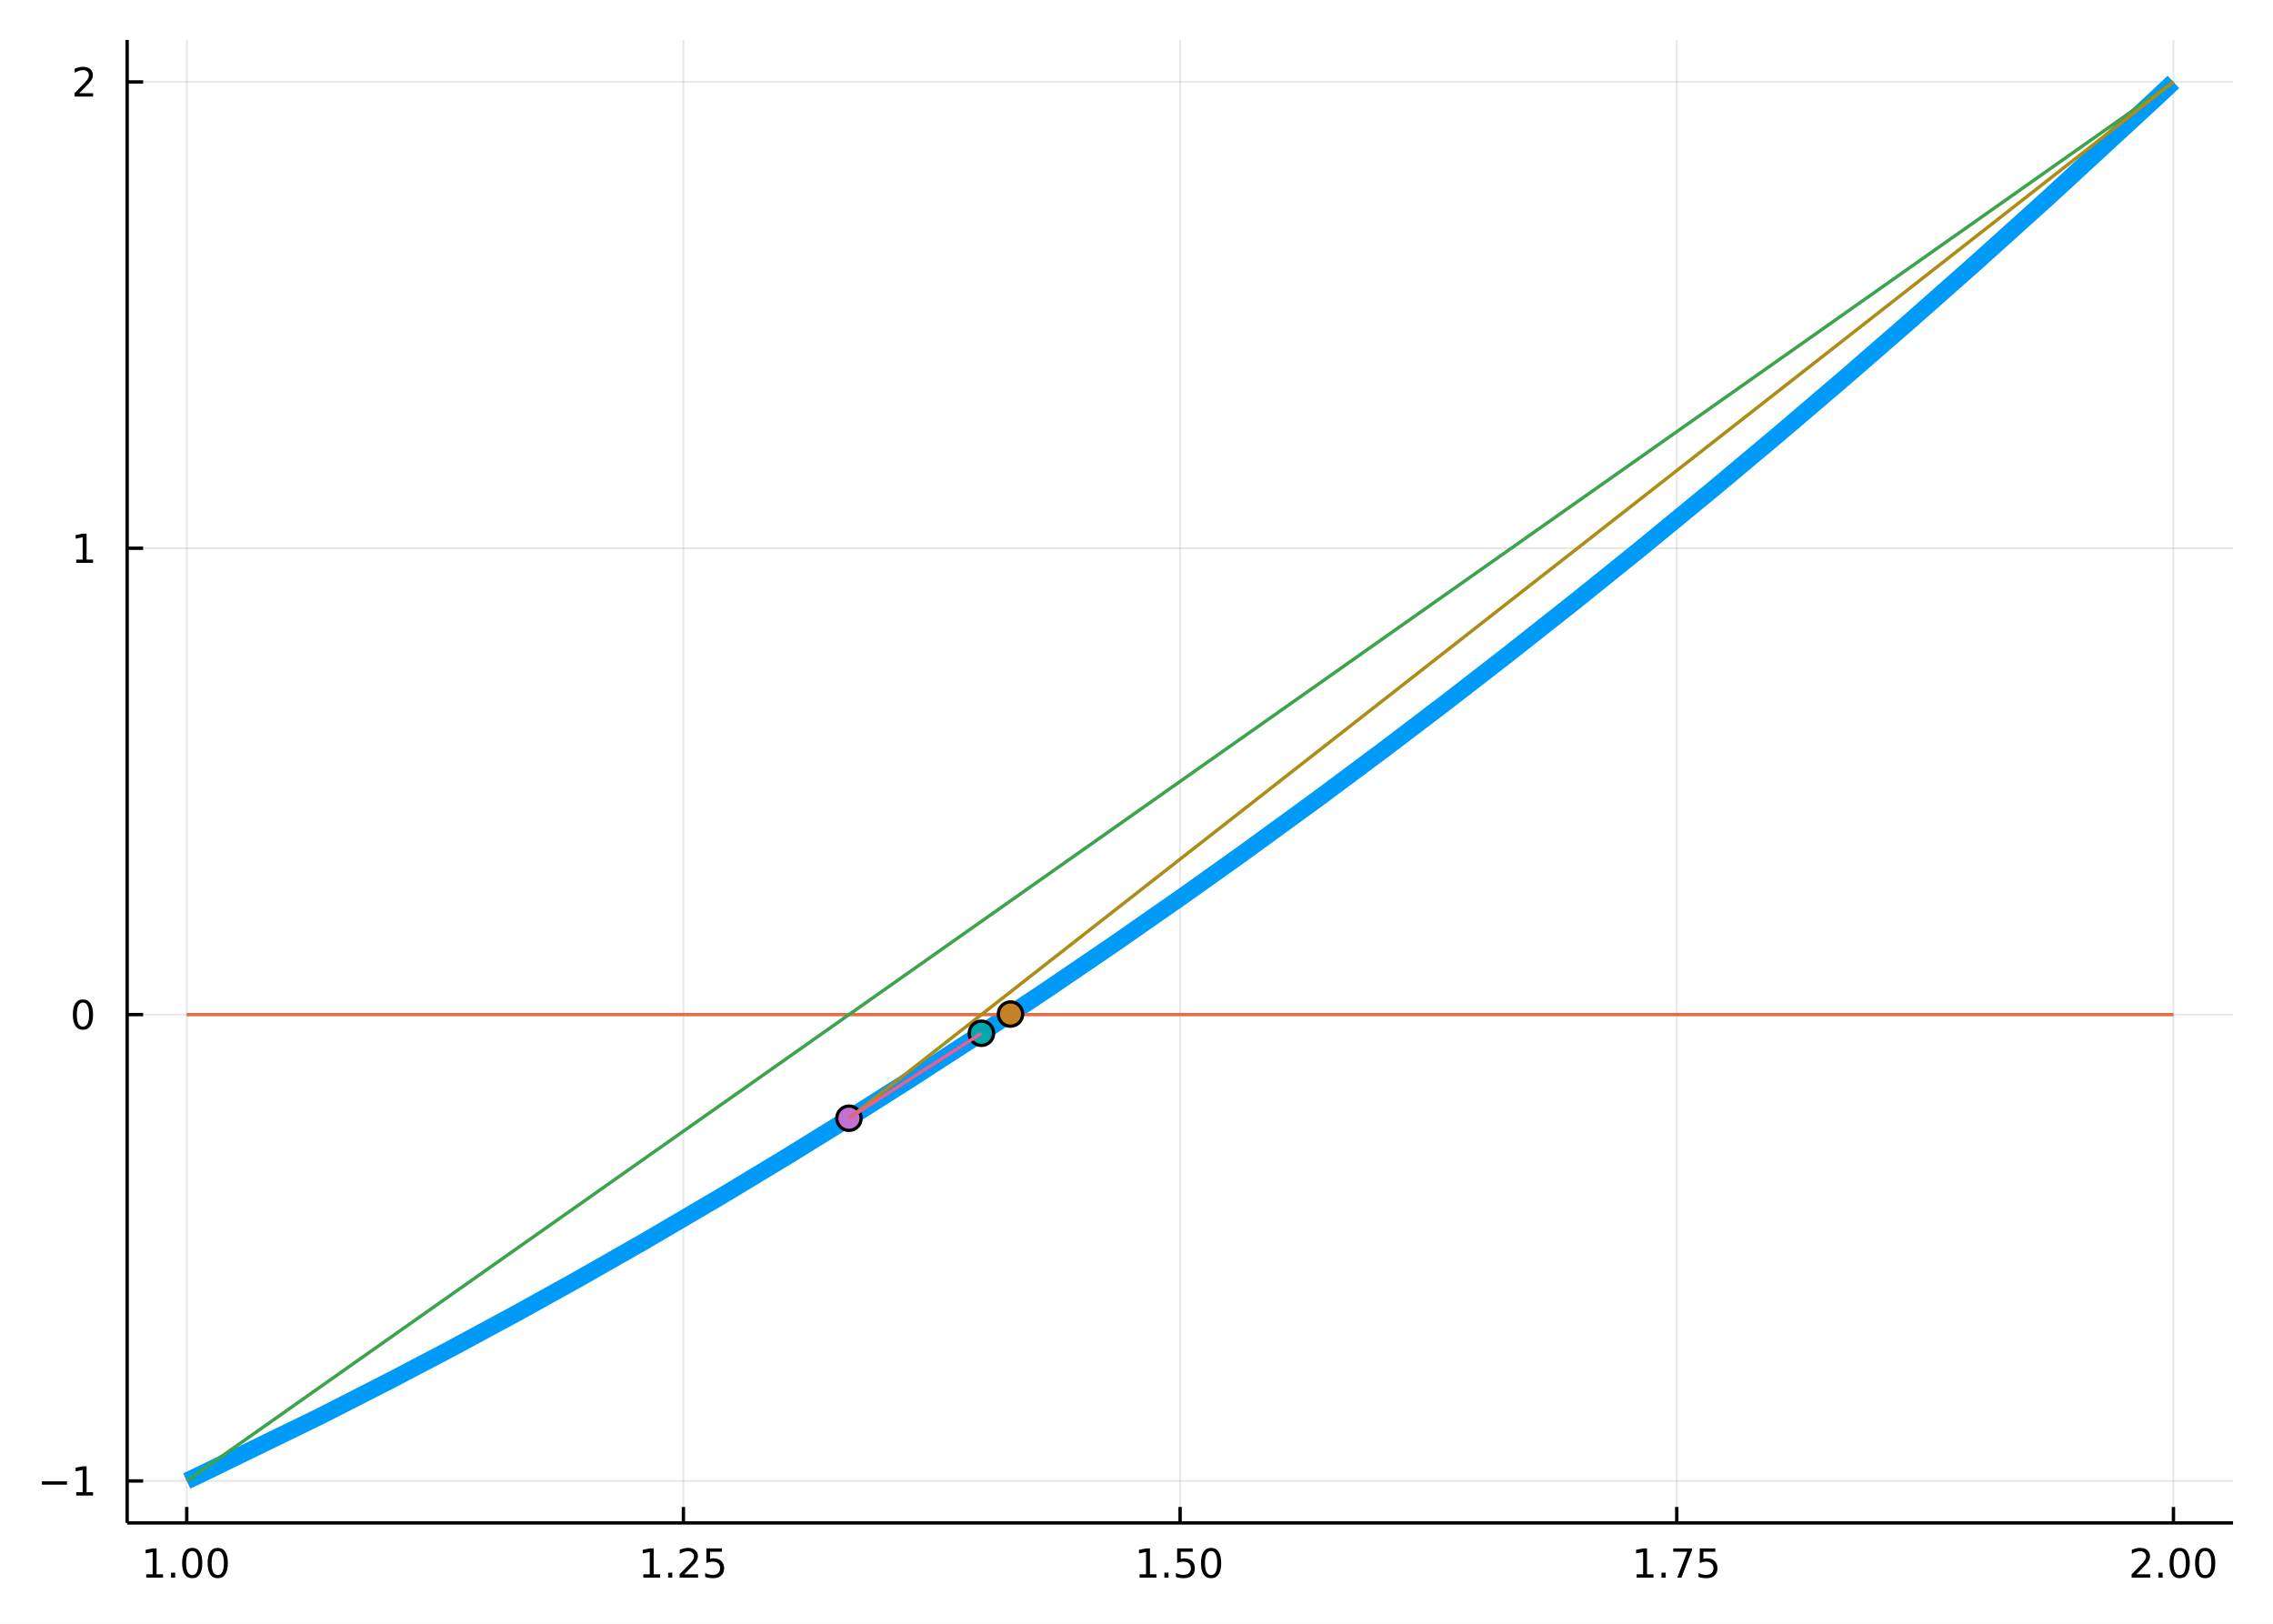
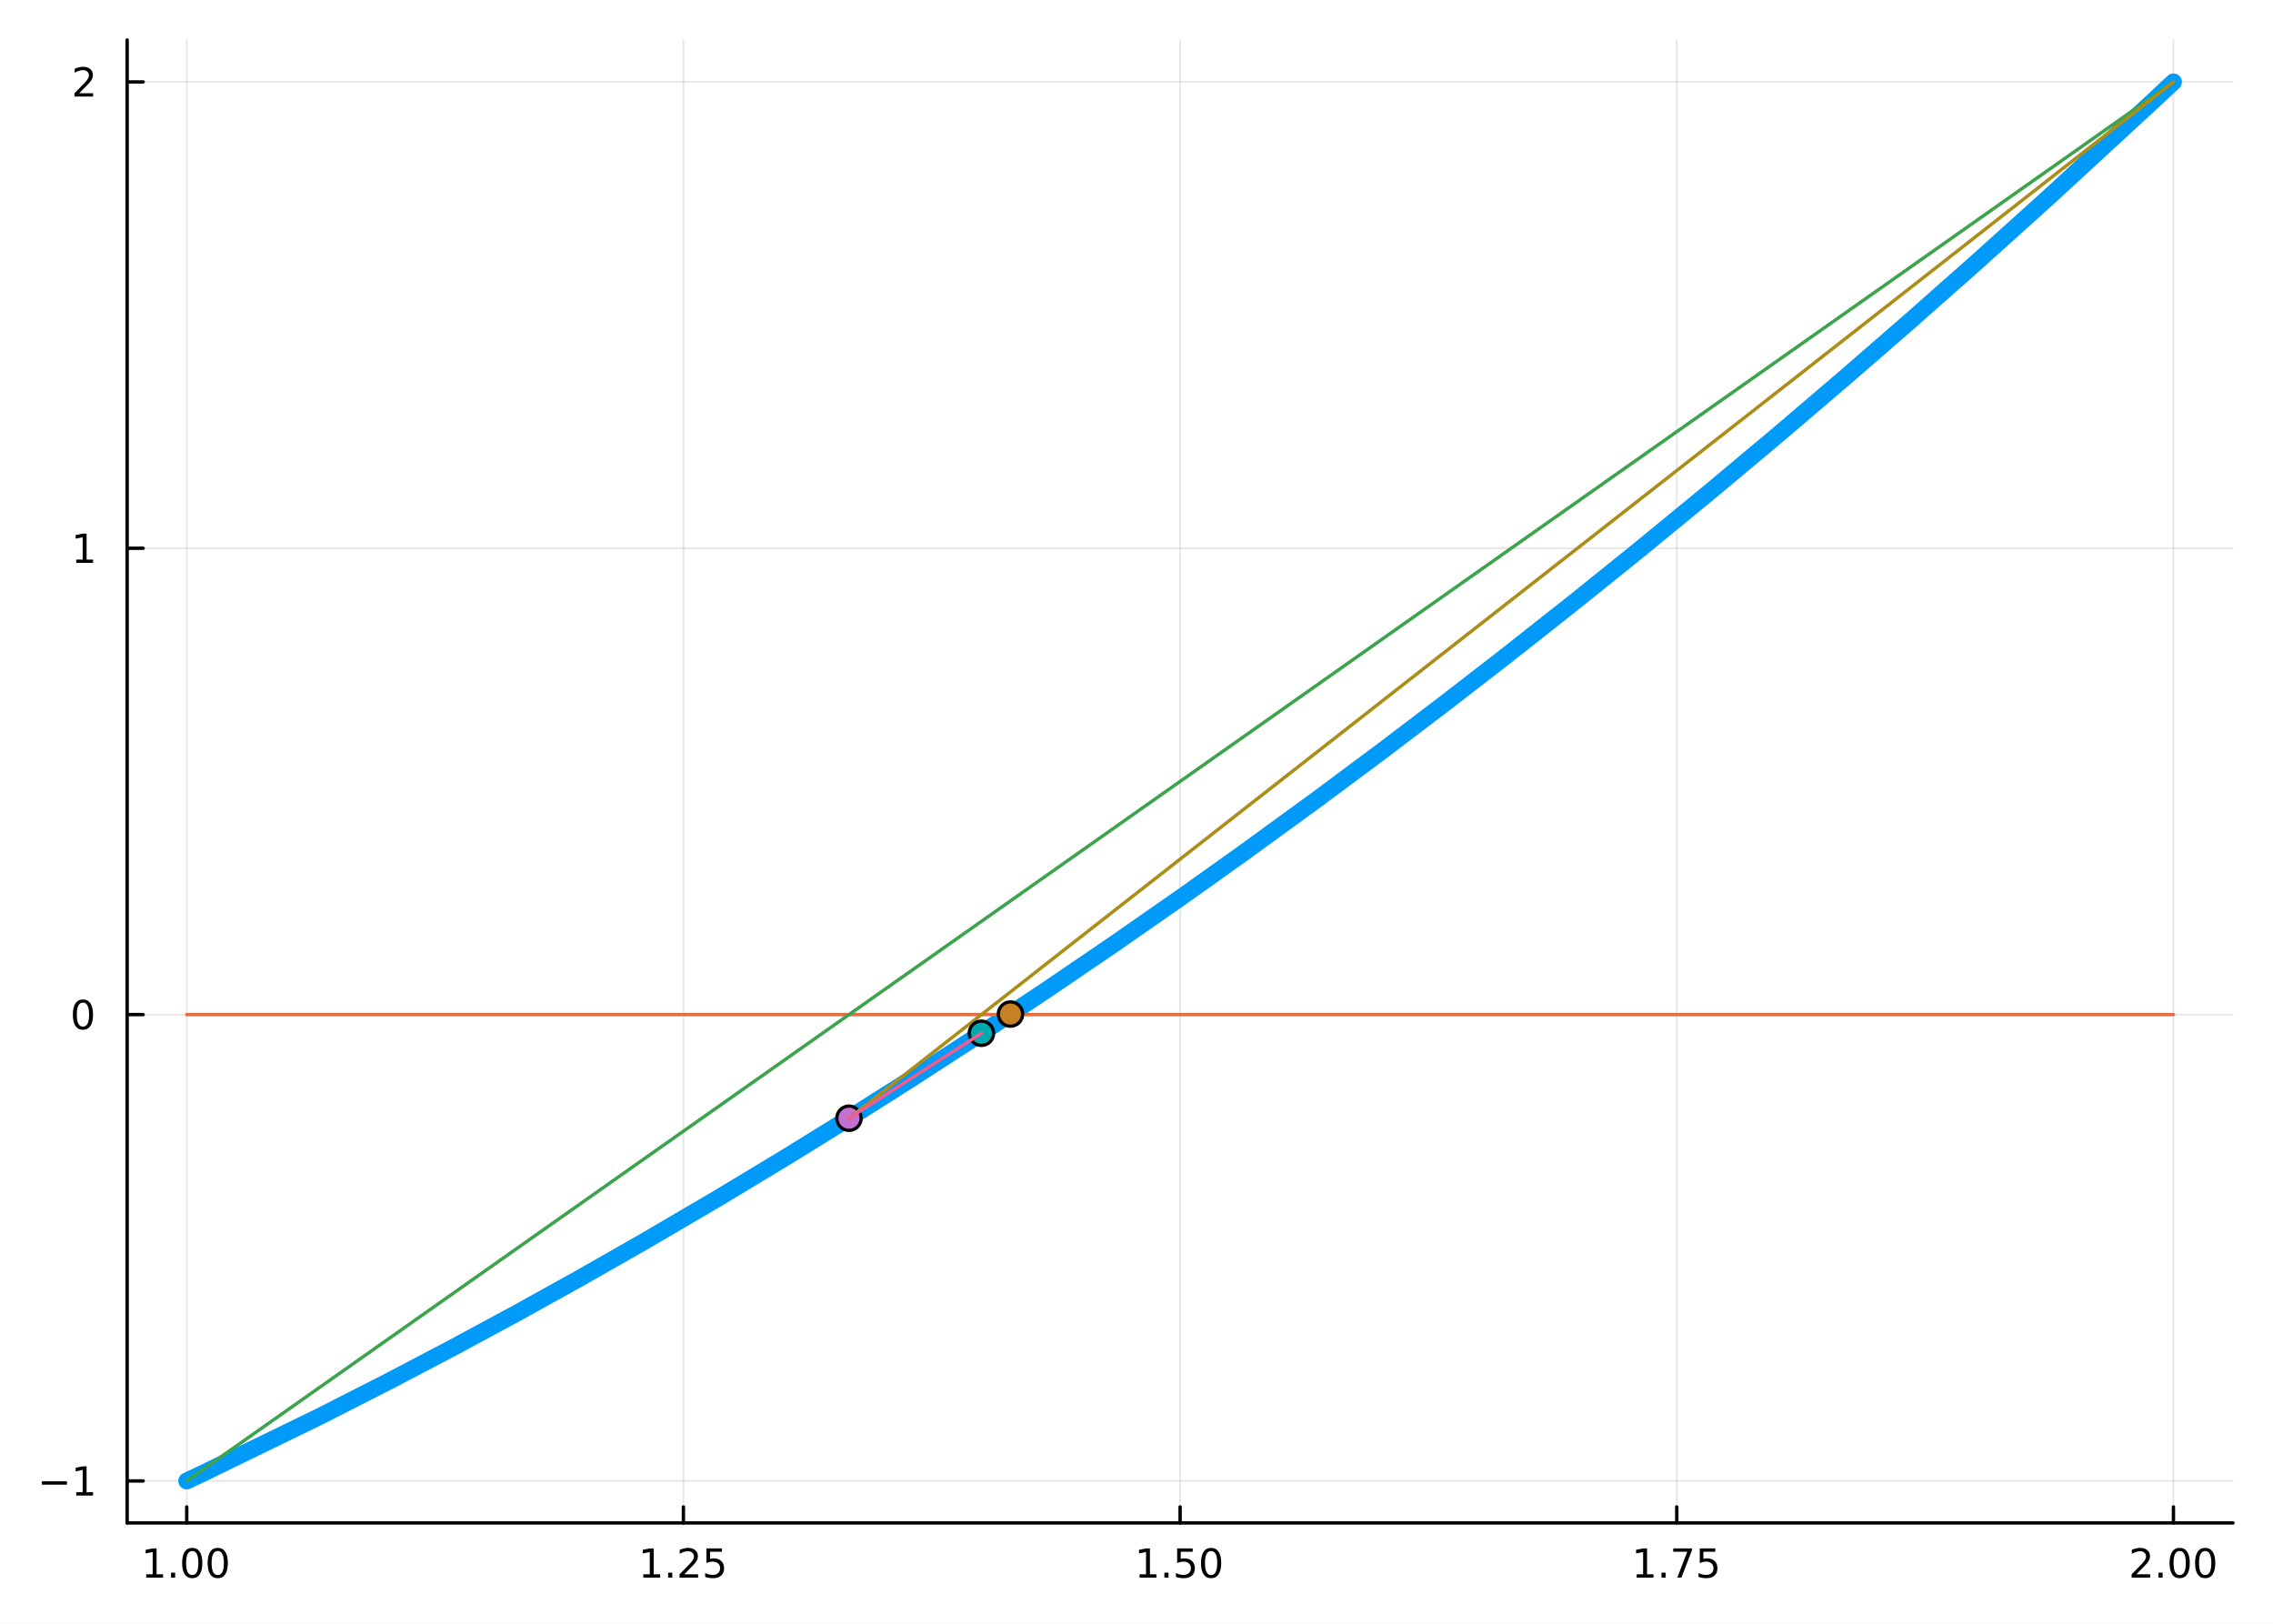
<svg xmlns="http://www.w3.org/2000/svg" width="672" height="480" viewBox="0 0 2688 1920">
  <defs>
-     <clipPath id="clip240">
+     <clipPath id="clip130">
      <rect x="0" y="0" width="2688" height="1920" />
    </clipPath>
  </defs>
-   <path clip-path="url(#clip240)" d=" M0 1920 L2688 1920 L2688 0 L0 0  Z   " fill="#ffffff" fill-rule="evenodd" fill-opacity="1" />
+   <path clip-path="url(#clip130)" d=" M0 1920 L2688 1920 L2688 0 L0 0  Z   " fill="#ffffff" fill-rule="evenodd" fill-opacity="1" />
  <defs>
-     <clipPath id="clip241">
+     <clipPath id="clip131">
      <rect x="537" y="0" width="1883" height="1883" />
    </clipPath>
  </defs>
-   <path clip-path="url(#clip240)" d=" M150.358 1800.78 L2640.76 1800.78 L2640.76 47.244 L150.358 47.244  Z   " fill="#ffffff" fill-rule="evenodd" fill-opacity="1" />
+   <path clip-path="url(#clip130)" d=" M150.358 1800.78 L2640.76 1800.78 L2640.76 47.244 L150.358 47.244  Z   " fill="#ffffff" fill-rule="evenodd" fill-opacity="1" />
  <defs>
-     <clipPath id="clip242">
+     <clipPath id="clip132">
      <rect x="150" y="47" width="2491" height="1755" />
    </clipPath>
  </defs>
-   <polyline clip-path="url(#clip242)" style="stroke:#000000; stroke-linecap:butt; stroke-linejoin:round; stroke-width:2; stroke-opacity:0.1; fill:none" points="   220.841,1800.78 220.841,47.244    " />
-   <polyline clip-path="url(#clip242)" style="stroke:#000000; stroke-linecap:butt; stroke-linejoin:round; stroke-width:2; stroke-opacity:0.1; fill:none" points="   808.199,1800.78 808.199,47.244    " />
-   <polyline clip-path="url(#clip242)" style="stroke:#000000; stroke-linecap:butt; stroke-linejoin:round; stroke-width:2; stroke-opacity:0.1; fill:none" points="   1395.56,1800.78 1395.56,47.244    " />
-   <polyline clip-path="url(#clip242)" style="stroke:#000000; stroke-linecap:butt; stroke-linejoin:round; stroke-width:2; stroke-opacity:0.1; fill:none" points="   1982.91,1800.78 1982.91,47.244    " />
-   <polyline clip-path="url(#clip242)" style="stroke:#000000; stroke-linecap:butt; stroke-linejoin:round; stroke-width:2; stroke-opacity:0.1; fill:none" points="   2570.27,1800.78 2570.27,47.244    " />
-   <polyline clip-path="url(#clip240)" style="stroke:#000000; stroke-linecap:butt; stroke-linejoin:round; stroke-width:4; stroke-opacity:1; fill:none" points="   150.358,1800.78 2640.76,1800.78    " />
-   <polyline clip-path="url(#clip240)" style="stroke:#000000; stroke-linecap:butt; stroke-linejoin:round; stroke-width:4; stroke-opacity:1; fill:none" points="   220.841,1800.78 220.841,1781.88    " />
-   <polyline clip-path="url(#clip240)" style="stroke:#000000; stroke-linecap:butt; stroke-linejoin:round; stroke-width:4; stroke-opacity:1; fill:none" points="   808.199,1800.78 808.199,1781.88    " />
-   <polyline clip-path="url(#clip240)" style="stroke:#000000; stroke-linecap:butt; stroke-linejoin:round; stroke-width:4; stroke-opacity:1; fill:none" points="   1395.56,1800.78 1395.56,1781.88    " />
-   <polyline clip-path="url(#clip240)" style="stroke:#000000; stroke-linecap:butt; stroke-linejoin:round; stroke-width:4; stroke-opacity:1; fill:none" points="   1982.91,1800.78 1982.91,1781.88    " />
-   <polyline clip-path="url(#clip240)" style="stroke:#000000; stroke-linecap:butt; stroke-linejoin:round; stroke-width:4; stroke-opacity:1; fill:none" points="   2570.27,1800.78 2570.27,1781.88    " />
-   <path clip-path="url(#clip240)" d="M172.913 1861.55 L180.552 1861.55 L180.552 1835.18 L172.242 1836.85 L172.242 1832.59 L180.505 1830.92 L185.181 1830.92 L185.181 1861.55 L192.82 1861.55 L192.82 1865.48 L172.913 1865.48 L172.913 1861.55 Z" fill="#000000" fill-rule="evenodd" fill-opacity="1" />
-   <path clip-path="url(#clip240)" d="M202.265 1859.6 L207.149 1859.6 L207.149 1865.48 L202.265 1865.48 L202.265 1859.6 Z" fill="#000000" fill-rule="evenodd" fill-opacity="1" />
-   <path clip-path="url(#clip240)" d="M227.334 1834 Q223.723 1834 221.894 1837.57 Q220.089 1841.11 220.089 1848.24 Q220.089 1855.34 221.894 1858.91 Q223.723 1862.45 227.334 1862.45 Q230.968 1862.45 232.774 1858.91 Q234.602 1855.34 234.602 1848.24 Q234.602 1841.11 232.774 1837.57 Q230.968 1834 227.334 1834 M227.334 1830.3 Q233.144 1830.3 236.2 1834.9 Q239.278 1839.49 239.278 1848.24 Q239.278 1856.96 236.2 1861.57 Q233.144 1866.15 227.334 1866.15 Q221.524 1866.15 218.445 1861.57 Q215.39 1856.96 215.39 1848.24 Q215.39 1839.49 218.445 1834.9 Q221.524 1830.3 227.334 1830.3 Z" fill="#000000" fill-rule="evenodd" fill-opacity="1" />
-   <path clip-path="url(#clip240)" d="M257.496 1834 Q253.885 1834 252.056 1837.57 Q250.25 1841.11 250.25 1848.24 Q250.25 1855.34 252.056 1858.91 Q253.885 1862.45 257.496 1862.45 Q261.13 1862.45 262.936 1858.91 Q264.764 1855.34 264.764 1848.24 Q264.764 1841.11 262.936 1837.57 Q261.13 1834 257.496 1834 M257.496 1830.3 Q263.306 1830.3 266.361 1834.9 Q269.44 1839.49 269.44 1848.24 Q269.44 1856.96 266.361 1861.57 Q263.306 1866.15 257.496 1866.15 Q251.686 1866.15 248.607 1861.57 Q245.551 1856.96 245.551 1848.24 Q245.551 1839.49 248.607 1834.9 Q251.686 1830.3 257.496 1830.3 Z" fill="#000000" fill-rule="evenodd" fill-opacity="1" />
-   <path clip-path="url(#clip240)" d="M760.769 1861.55 L768.407 1861.55 L768.407 1835.18 L760.097 1836.85 L760.097 1832.59 L768.361 1830.92 L773.037 1830.92 L773.037 1861.55 L780.676 1861.55 L780.676 1865.48 L760.769 1865.48 L760.769 1861.55 Z" fill="#000000" fill-rule="evenodd" fill-opacity="1" />
-   <path clip-path="url(#clip240)" d="M790.12 1859.6 L795.005 1859.6 L795.005 1865.48 L790.12 1865.48 L790.12 1859.6 Z" fill="#000000" fill-rule="evenodd" fill-opacity="1" />
-   <path clip-path="url(#clip240)" d="M809.217 1861.55 L825.537 1861.55 L825.537 1865.48 L803.592 1865.48 L803.592 1861.55 Q806.254 1858.79 810.838 1854.16 Q815.444 1849.51 816.625 1848.17 Q818.87 1845.65 819.75 1843.91 Q820.653 1842.15 820.653 1840.46 Q820.653 1837.71 818.708 1835.97 Q816.787 1834.23 813.685 1834.23 Q811.486 1834.23 809.032 1835 Q806.602 1835.76 803.824 1837.31 L803.824 1832.59 Q806.648 1831.46 809.102 1830.88 Q811.555 1830.3 813.592 1830.3 Q818.963 1830.3 822.157 1832.98 Q825.352 1835.67 825.352 1840.16 Q825.352 1842.29 824.541 1844.21 Q823.754 1846.11 821.648 1848.7 Q821.069 1849.37 817.967 1852.59 Q814.866 1855.78 809.217 1861.55 Z" fill="#000000" fill-rule="evenodd" fill-opacity="1" />
-   <path clip-path="url(#clip240)" d="M835.398 1830.92 L853.754 1830.92 L853.754 1834.86 L839.68 1834.86 L839.68 1843.33 Q840.699 1842.98 841.717 1842.82 Q842.736 1842.64 843.754 1842.64 Q849.541 1842.64 852.921 1845.81 Q856.3 1848.98 856.3 1854.4 Q856.3 1859.97 852.828 1863.08 Q849.356 1866.15 843.037 1866.15 Q840.861 1866.15 838.592 1865.78 Q836.347 1865.41 833.939 1864.67 L833.939 1859.97 Q836.023 1861.11 838.245 1861.66 Q840.467 1862.22 842.944 1862.22 Q846.949 1862.22 849.287 1860.11 Q851.625 1858.01 851.625 1854.4 Q851.625 1850.78 849.287 1848.68 Q846.949 1846.57 842.944 1846.57 Q841.069 1846.57 839.194 1846.99 Q837.342 1847.4 835.398 1848.28 L835.398 1830.92 Z" fill="#000000" fill-rule="evenodd" fill-opacity="1" />
-   <path clip-path="url(#clip240)" d="M1347.63 1861.55 L1355.27 1861.55 L1355.27 1835.18 L1346.96 1836.85 L1346.96 1832.59 L1355.22 1830.92 L1359.9 1830.92 L1359.9 1861.55 L1367.54 1861.55 L1367.54 1865.48 L1347.63 1865.48 L1347.63 1861.55 Z" fill="#000000" fill-rule="evenodd" fill-opacity="1" />
-   <path clip-path="url(#clip240)" d="M1376.98 1859.6 L1381.86 1859.6 L1381.86 1865.48 L1376.98 1865.48 L1376.98 1859.6 Z" fill="#000000" fill-rule="evenodd" fill-opacity="1" />
-   <path clip-path="url(#clip240)" d="M1392.1 1830.92 L1410.45 1830.92 L1410.45 1834.86 L1396.38 1834.86 L1396.38 1843.33 Q1397.4 1842.98 1398.42 1842.82 Q1399.43 1842.64 1400.45 1842.64 Q1406.24 1842.64 1409.62 1845.81 Q1413 1848.98 1413 1854.4 Q1413 1859.97 1409.53 1863.08 Q1406.05 1866.15 1399.74 1866.15 Q1397.56 1866.15 1395.29 1865.78 Q1393.05 1865.41 1390.64 1864.67 L1390.64 1859.97 Q1392.72 1861.11 1394.94 1861.66 Q1397.17 1862.22 1399.64 1862.22 Q1403.65 1862.22 1405.99 1860.11 Q1408.32 1858.01 1408.32 1854.4 Q1408.32 1850.78 1405.99 1848.68 Q1403.65 1846.57 1399.64 1846.57 Q1397.77 1846.57 1395.89 1846.99 Q1394.04 1847.4 1392.1 1848.28 L1392.1 1830.92 Z" fill="#000000" fill-rule="evenodd" fill-opacity="1" />
-   <path clip-path="url(#clip240)" d="M1432.21 1834 Q1428.6 1834 1426.77 1837.57 Q1424.97 1841.11 1424.97 1848.24 Q1424.97 1855.34 1426.77 1858.91 Q1428.6 1862.45 1432.21 1862.45 Q1435.85 1862.45 1437.65 1858.91 Q1439.48 1855.34 1439.48 1848.24 Q1439.48 1841.11 1437.65 1837.57 Q1435.85 1834 1432.21 1834 M1432.21 1830.3 Q1438.02 1830.3 1441.08 1834.9 Q1444.16 1839.49 1444.16 1848.24 Q1444.16 1856.96 1441.08 1861.57 Q1438.02 1866.15 1432.21 1866.15 Q1426.4 1866.15 1423.32 1861.57 Q1420.27 1856.96 1420.27 1848.24 Q1420.27 1839.49 1423.32 1834.9 Q1426.4 1830.3 1432.21 1830.3 Z" fill="#000000" fill-rule="evenodd" fill-opacity="1" />
-   <path clip-path="url(#clip240)" d="M1935.48 1861.55 L1943.12 1861.55 L1943.12 1835.18 L1934.81 1836.85 L1934.81 1832.59 L1943.08 1830.92 L1947.75 1830.92 L1947.75 1861.55 L1955.39 1861.55 L1955.39 1865.48 L1935.48 1865.48 L1935.48 1861.55 Z" fill="#000000" fill-rule="evenodd" fill-opacity="1" />
-   <path clip-path="url(#clip240)" d="M1964.84 1859.6 L1969.72 1859.6 L1969.72 1865.48 L1964.84 1865.48 L1964.84 1859.6 Z" fill="#000000" fill-rule="evenodd" fill-opacity="1" />
-   <path clip-path="url(#clip240)" d="M1978.73 1830.92 L2000.95 1830.92 L2000.95 1832.91 L1988.4 1865.48 L1983.52 1865.48 L1995.32 1834.86 L1978.73 1834.86 L1978.73 1830.92 Z" fill="#000000" fill-rule="evenodd" fill-opacity="1" />
-   <path clip-path="url(#clip240)" d="M2010.11 1830.92 L2028.47 1830.92 L2028.47 1834.86 L2014.4 1834.86 L2014.4 1843.33 Q2015.41 1842.98 2016.43 1842.82 Q2017.45 1842.64 2018.47 1842.64 Q2024.26 1842.64 2027.64 1845.81 Q2031.02 1848.98 2031.02 1854.4 Q2031.02 1859.97 2027.54 1863.08 Q2024.07 1866.15 2017.75 1866.15 Q2015.58 1866.15 2013.31 1865.78 Q2011.06 1865.41 2008.66 1864.67 L2008.66 1859.97 Q2010.74 1861.11 2012.96 1861.66 Q2015.18 1862.22 2017.66 1862.22 Q2021.66 1862.22 2024 1860.11 Q2026.34 1858.01 2026.34 1854.4 Q2026.34 1850.78 2024 1848.68 Q2021.66 1846.57 2017.66 1846.57 Q2015.79 1846.57 2013.91 1846.99 Q2012.06 1847.4 2010.11 1848.28 L2010.11 1830.92 Z" fill="#000000" fill-rule="evenodd" fill-opacity="1" />
-   <path clip-path="url(#clip240)" d="M2526.43 1861.55 L2542.75 1861.55 L2542.75 1865.48 L2520.81 1865.48 L2520.81 1861.55 Q2523.47 1858.79 2528.05 1854.16 Q2532.66 1849.51 2533.84 1848.17 Q2536.08 1845.65 2536.96 1843.91 Q2537.87 1842.15 2537.87 1840.46 Q2537.87 1837.71 2535.92 1835.97 Q2534 1834.23 2530.9 1834.23 Q2528.7 1834.23 2526.25 1835 Q2523.81 1835.76 2521.04 1837.31 L2521.04 1832.59 Q2523.86 1831.46 2526.31 1830.88 Q2528.77 1830.3 2530.81 1830.3 Q2536.18 1830.3 2539.37 1832.98 Q2542.56 1835.67 2542.56 1840.16 Q2542.56 1842.29 2541.75 1844.21 Q2540.97 1846.11 2538.86 1848.7 Q2538.28 1849.37 2535.18 1852.59 Q2532.08 1855.78 2526.43 1861.55 Z" fill="#000000" fill-rule="evenodd" fill-opacity="1" />
-   <path clip-path="url(#clip240)" d="M2552.56 1859.6 L2557.45 1859.6 L2557.45 1865.48 L2552.56 1865.48 L2552.56 1859.6 Z" fill="#000000" fill-rule="evenodd" fill-opacity="1" />
-   <path clip-path="url(#clip240)" d="M2577.63 1834 Q2574.02 1834 2572.19 1837.57 Q2570.39 1841.11 2570.39 1848.24 Q2570.39 1855.34 2572.19 1858.91 Q2574.02 1862.45 2577.63 1862.45 Q2581.27 1862.45 2583.07 1858.91 Q2584.9 1855.34 2584.9 1848.24 Q2584.9 1841.11 2583.07 1837.57 Q2581.27 1834 2577.63 1834 M2577.63 1830.3 Q2583.44 1830.3 2586.5 1834.9 Q2589.58 1839.49 2589.58 1848.24 Q2589.58 1856.96 2586.5 1861.57 Q2583.44 1866.15 2577.63 1866.15 Q2571.82 1866.15 2568.75 1861.57 Q2565.69 1856.96 2565.69 1848.24 Q2565.69 1839.49 2568.75 1834.9 Q2571.82 1830.3 2577.63 1830.3 Z" fill="#000000" fill-rule="evenodd" fill-opacity="1" />
-   <path clip-path="url(#clip240)" d="M2607.8 1834 Q2604.18 1834 2602.36 1837.57 Q2600.55 1841.11 2600.55 1848.24 Q2600.55 1855.34 2602.36 1858.91 Q2604.18 1862.45 2607.8 1862.45 Q2611.43 1862.45 2613.24 1858.91 Q2615.06 1855.34 2615.06 1848.24 Q2615.06 1841.11 2613.24 1837.57 Q2611.43 1834 2607.8 1834 M2607.8 1830.3 Q2613.61 1830.3 2616.66 1834.9 Q2619.74 1839.49 2619.74 1848.24 Q2619.74 1856.96 2616.66 1861.57 Q2613.61 1866.15 2607.8 1866.15 Q2601.99 1866.15 2598.91 1861.57 Q2595.85 1856.96 2595.85 1848.24 Q2595.85 1839.49 2598.91 1834.9 Q2601.99 1830.3 2607.8 1830.3 Z" fill="#000000" fill-rule="evenodd" fill-opacity="1" />
-   <polyline clip-path="url(#clip242)" style="stroke:#000000; stroke-linecap:butt; stroke-linejoin:round; stroke-width:2; stroke-opacity:0.1; fill:none" points="   150.358,1751.15 2640.76,1751.15    " />
-   <polyline clip-path="url(#clip242)" style="stroke:#000000; stroke-linecap:butt; stroke-linejoin:round; stroke-width:2; stroke-opacity:0.1; fill:none" points="   150.358,1199.72 2640.76,1199.72    " />
-   <polyline clip-path="url(#clip242)" style="stroke:#000000; stroke-linecap:butt; stroke-linejoin:round; stroke-width:2; stroke-opacity:0.1; fill:none" points="   150.358,648.299 2640.76,648.299    " />
-   <polyline clip-path="url(#clip242)" style="stroke:#000000; stroke-linecap:butt; stroke-linejoin:round; stroke-width:2; stroke-opacity:0.1; fill:none" points="   150.358,96.872 2640.76,96.872    " />
-   <polyline clip-path="url(#clip240)" style="stroke:#000000; stroke-linecap:butt; stroke-linejoin:round; stroke-width:4; stroke-opacity:1; fill:none" points="   150.358,1800.78 150.358,47.244    " />
-   <polyline clip-path="url(#clip240)" style="stroke:#000000; stroke-linecap:butt; stroke-linejoin:round; stroke-width:4; stroke-opacity:1; fill:none" points="   150.358,1751.15 169.256,1751.15    " />
-   <polyline clip-path="url(#clip240)" style="stroke:#000000; stroke-linecap:butt; stroke-linejoin:round; stroke-width:4; stroke-opacity:1; fill:none" points="   150.358,1199.72 169.256,1199.72    " />
-   <polyline clip-path="url(#clip240)" style="stroke:#000000; stroke-linecap:butt; stroke-linejoin:round; stroke-width:4; stroke-opacity:1; fill:none" points="   150.358,648.299 169.256,648.299    " />
-   <polyline clip-path="url(#clip240)" style="stroke:#000000; stroke-linecap:butt; stroke-linejoin:round; stroke-width:4; stroke-opacity:1; fill:none" points="   150.358,96.872 169.256,96.872    " />
-   <path clip-path="url(#clip240)" d="M49.552 1751.6 L79.228 1751.6 L79.228 1755.54 L49.552 1755.54 L49.552 1751.6 Z" fill="#000000" fill-rule="evenodd" fill-opacity="1" />
-   <path clip-path="url(#clip240)" d="M90.131 1764.5 L97.769 1764.5 L97.769 1738.13 L89.459 1739.8 L89.459 1735.54 L97.723 1733.87 L102.399 1733.87 L102.399 1764.5 L110.038 1764.5 L110.038 1768.43 L90.131 1768.43 L90.131 1764.5 Z" fill="#000000" fill-rule="evenodd" fill-opacity="1" />
-   <path clip-path="url(#clip240)" d="M98.094 1185.52 Q94.482 1185.52 92.654 1189.09 Q90.848 1192.63 90.848 1199.76 Q90.848 1206.87 92.654 1210.43 Q94.482 1213.97 98.094 1213.97 Q101.728 1213.97 103.533 1210.43 Q105.362 1206.87 105.362 1199.76 Q105.362 1192.63 103.533 1189.09 Q101.728 1185.52 98.094 1185.52 M98.094 1181.82 Q103.904 1181.82 106.959 1186.43 Q110.038 1191.01 110.038 1199.76 Q110.038 1208.49 106.959 1213.09 Q103.904 1217.68 98.094 1217.68 Q92.283 1217.68 89.205 1213.09 Q86.149 1208.49 86.149 1199.76 Q86.149 1191.01 89.205 1186.43 Q92.283 1181.82 98.094 1181.82 Z" fill="#000000" fill-rule="evenodd" fill-opacity="1" />
-   <path clip-path="url(#clip240)" d="M90.131 661.643 L97.769 661.643 L97.769 635.278 L89.459 636.945 L89.459 632.685 L97.723 631.019 L102.399 631.019 L102.399 661.643 L110.038 661.643 L110.038 665.579 L90.131 665.579 L90.131 661.643 Z" fill="#000000" fill-rule="evenodd" fill-opacity="1" />
-   <path clip-path="url(#clip240)" d="M93.719 110.217 L110.038 110.217 L110.038 114.152 L88.094 114.152 L88.094 110.217 Q90.756 107.463 95.339 102.833 Q99.945 98.18 101.126 96.838 Q103.371 94.315 104.251 92.579 Q105.154 90.819 105.154 89.129 Q105.154 86.375 103.209 84.639 Q101.288 82.903 98.186 82.903 Q95.987 82.903 93.533 83.666 Q91.103 84.43 88.325 85.981 L88.325 81.259 Q91.149 80.125 93.603 79.546 Q96.056 78.968 98.094 78.968 Q103.464 78.968 106.658 81.653 Q109.853 84.338 109.853 88.829 Q109.853 90.958 109.043 92.879 Q108.256 94.778 106.149 97.37 Q105.57 98.041 102.469 101.259 Q99.367 104.453 93.719 110.217 Z" fill="#000000" fill-rule="evenodd" fill-opacity="1" />
-   <polyline clip-path="url(#clip242)" style="stroke:#009af9; stroke-linecap:butt; stroke-linejoin:round; stroke-width:20; stroke-opacity:1; fill:none" points="   220.841,1751.15 236.137,1743.95 377.571,1675.13 462.568,1631.84 534.431,1594.12 612.494,1551.98 684.462,1512.05 761.619,1468.09 851.013,1415.67 930.456,1367.74    1000.12,1324.68 1076.07,1276.63 1152.48,1227.12 1236.95,1171.03 1317.33,1116.34 1400.9,1058.1 1471.25,1008 1557.14,945.489 1635.82,886.931 1708.48,831.749    1782.09,774.776 1864.59,709.639 1939.34,649.44 2024.93,579.145 2104.18,512.753 2182.3,446.071 2258.16,380.16 2335.92,311.4 2421.12,234.679 2544.88,120.645    2570.27,96.872    " />
-   <polyline clip-path="url(#clip242)" style="stroke:#e26f46; stroke-linecap:butt; stroke-linejoin:round; stroke-width:4; stroke-opacity:1; fill:none" points="   220.841,1199.72 236.137,1199.72 377.571,1199.72 462.568,1199.72 534.431,1199.72 612.494,1199.72 684.462,1199.72 761.619,1199.72 851.013,1199.72 930.456,1199.72    1000.12,1199.72 1076.07,1199.72 1152.48,1199.72 1236.95,1199.72 1317.33,1199.72 1400.9,1199.72 1471.25,1199.72 1557.14,1199.72 1635.82,1199.72 1708.48,1199.72    1782.09,1199.72 1864.59,1199.72 1939.34,1199.72 2024.93,1199.72 2104.18,1199.72 2182.3,1199.72 2258.16,1199.72 2335.92,1199.72 2421.12,1199.72 2544.88,1199.72    2570.27,1199.72    " />
-   <polyline clip-path="url(#clip242)" style="stroke:#3da44d; stroke-linecap:butt; stroke-linejoin:round; stroke-width:4; stroke-opacity:1; fill:none" points="   220.841,1751.15 2570.27,96.872    " />
-   <circle clip-path="url(#clip242)" cx="1003.98" cy="1322.26" r="14.4" fill="#c271d2" fill-rule="evenodd" fill-opacity="1" stroke="#000000" stroke-opacity="1" stroke-width="3.84" />
-   <polyline clip-path="url(#clip242)" style="stroke:#ac8d18; stroke-linecap:butt; stroke-linejoin:round; stroke-width:4; stroke-opacity:1; fill:none" points="   2570.27,96.872 1003.98,1322.26    " />
-   <circle clip-path="url(#clip242)" cx="1160.61" cy="1221.78" r="14.4" fill="#00a9ad" fill-rule="evenodd" fill-opacity="1" stroke="#000000" stroke-opacity="1" stroke-width="3.84" />
-   <polyline clip-path="url(#clip242)" style="stroke:#ed5d92; stroke-linecap:butt; stroke-linejoin:round; stroke-width:4; stroke-opacity:1; fill:none" points="   1003.98,1322.26 1160.61,1221.78    " />
-   <circle clip-path="url(#clip242)" cx="1195" cy="1199.07" r="14.4" fill="#c68125" fill-rule="evenodd" fill-opacity="1" stroke="#000000" stroke-opacity="1" stroke-width="3.84" />
+   <polyline clip-path="url(#clip132)" style="stroke:#000000; stroke-linecap:round; stroke-linejoin:round; stroke-width:2; stroke-opacity:0.1; fill:none" points="   220.841,1800.78 220.841,47.244    " />
+   <polyline clip-path="url(#clip132)" style="stroke:#000000; stroke-linecap:round; stroke-linejoin:round; stroke-width:2; stroke-opacity:0.1; fill:none" points="   808.199,1800.78 808.199,47.244    " />
+   <polyline clip-path="url(#clip132)" style="stroke:#000000; stroke-linecap:round; stroke-linejoin:round; stroke-width:2; stroke-opacity:0.1; fill:none" points="   1395.56,1800.78 1395.56,47.244    " />
+   <polyline clip-path="url(#clip132)" style="stroke:#000000; stroke-linecap:round; stroke-linejoin:round; stroke-width:2; stroke-opacity:0.1; fill:none" points="   1982.91,1800.78 1982.91,47.244    " />
+   <polyline clip-path="url(#clip132)" style="stroke:#000000; stroke-linecap:round; stroke-linejoin:round; stroke-width:2; stroke-opacity:0.1; fill:none" points="   2570.27,1800.78 2570.27,47.244    " />
+   <polyline clip-path="url(#clip130)" style="stroke:#000000; stroke-linecap:round; stroke-linejoin:round; stroke-width:4; stroke-opacity:1; fill:none" points="   150.358,1800.78 2640.76,1800.78    " />
+   <polyline clip-path="url(#clip130)" style="stroke:#000000; stroke-linecap:round; stroke-linejoin:round; stroke-width:4; stroke-opacity:1; fill:none" points="   220.841,1800.78 220.841,1781.88    " />
+   <polyline clip-path="url(#clip130)" style="stroke:#000000; stroke-linecap:round; stroke-linejoin:round; stroke-width:4; stroke-opacity:1; fill:none" points="   808.199,1800.78 808.199,1781.88    " />
+   <polyline clip-path="url(#clip130)" style="stroke:#000000; stroke-linecap:round; stroke-linejoin:round; stroke-width:4; stroke-opacity:1; fill:none" points="   1395.56,1800.78 1395.56,1781.88    " />
+   <polyline clip-path="url(#clip130)" style="stroke:#000000; stroke-linecap:round; stroke-linejoin:round; stroke-width:4; stroke-opacity:1; fill:none" points="   1982.91,1800.78 1982.91,1781.88    " />
+   <polyline clip-path="url(#clip130)" style="stroke:#000000; stroke-linecap:round; stroke-linejoin:round; stroke-width:4; stroke-opacity:1; fill:none" points="   2570.27,1800.78 2570.27,1781.88    " />
+   <path clip-path="url(#clip130)" d="M172.913 1861.55 L180.552 1861.55 L180.552 1835.18 L172.242 1836.85 L172.242 1832.59 L180.505 1830.92 L185.181 1830.92 L185.181 1861.55 L192.82 1861.55 L192.82 1865.48 L172.913 1865.48 L172.913 1861.55 Z" fill="#000000" fill-rule="evenodd" fill-opacity="1" />
+   <path clip-path="url(#clip130)" d="M202.265 1859.6 L207.149 1859.6 L207.149 1865.48 L202.265 1865.48 L202.265 1859.6 Z" fill="#000000" fill-rule="evenodd" fill-opacity="1" />
+   <path clip-path="url(#clip130)" d="M227.334 1834 Q223.723 1834 221.894 1837.57 Q220.089 1841.11 220.089 1848.24 Q220.089 1855.34 221.894 1858.91 Q223.723 1862.45 227.334 1862.45 Q230.968 1862.45 232.774 1858.91 Q234.602 1855.34 234.602 1848.24 Q234.602 1841.11 232.774 1837.57 Q230.968 1834 227.334 1834 M227.334 1830.3 Q233.144 1830.3 236.2 1834.9 Q239.278 1839.49 239.278 1848.24 Q239.278 1856.96 236.2 1861.57 Q233.144 1866.15 227.334 1866.15 Q221.524 1866.15 218.445 1861.57 Q215.39 1856.96 215.39 1848.24 Q215.39 1839.49 218.445 1834.9 Q221.524 1830.3 227.334 1830.3 Z" fill="#000000" fill-rule="evenodd" fill-opacity="1" />
+   <path clip-path="url(#clip130)" d="M257.496 1834 Q253.885 1834 252.056 1837.57 Q250.25 1841.11 250.25 1848.24 Q250.25 1855.34 252.056 1858.91 Q253.885 1862.45 257.496 1862.45 Q261.13 1862.45 262.936 1858.91 Q264.764 1855.34 264.764 1848.24 Q264.764 1841.11 262.936 1837.57 Q261.13 1834 257.496 1834 M257.496 1830.3 Q263.306 1830.3 266.361 1834.9 Q269.44 1839.49 269.44 1848.24 Q269.44 1856.96 266.361 1861.57 Q263.306 1866.15 257.496 1866.15 Q251.686 1866.15 248.607 1861.57 Q245.551 1856.96 245.551 1848.24 Q245.551 1839.49 248.607 1834.9 Q251.686 1830.3 257.496 1830.3 Z" fill="#000000" fill-rule="evenodd" fill-opacity="1" />
+   <path clip-path="url(#clip130)" d="M760.769 1861.55 L768.407 1861.55 L768.407 1835.18 L760.097 1836.85 L760.097 1832.59 L768.361 1830.92 L773.037 1830.92 L773.037 1861.55 L780.676 1861.55 L780.676 1865.48 L760.769 1865.48 L760.769 1861.55 Z" fill="#000000" fill-rule="evenodd" fill-opacity="1" />
+   <path clip-path="url(#clip130)" d="M790.12 1859.6 L795.005 1859.6 L795.005 1865.48 L790.12 1865.48 L790.12 1859.6 Z" fill="#000000" fill-rule="evenodd" fill-opacity="1" />
+   <path clip-path="url(#clip130)" d="M809.217 1861.55 L825.537 1861.55 L825.537 1865.48 L803.592 1865.48 L803.592 1861.55 Q806.254 1858.79 810.838 1854.16 Q815.444 1849.51 816.625 1848.17 Q818.87 1845.65 819.75 1843.91 Q820.653 1842.15 820.653 1840.46 Q820.653 1837.71 818.708 1835.97 Q816.787 1834.23 813.685 1834.23 Q811.486 1834.23 809.032 1835 Q806.602 1835.76 803.824 1837.31 L803.824 1832.59 Q806.648 1831.46 809.102 1830.88 Q811.555 1830.3 813.592 1830.3 Q818.963 1830.3 822.157 1832.98 Q825.352 1835.67 825.352 1840.16 Q825.352 1842.29 824.541 1844.21 Q823.754 1846.11 821.648 1848.7 Q821.069 1849.37 817.967 1852.59 Q814.866 1855.78 809.217 1861.55 Z" fill="#000000" fill-rule="evenodd" fill-opacity="1" />
+   <path clip-path="url(#clip130)" d="M835.398 1830.92 L853.754 1830.92 L853.754 1834.86 L839.68 1834.86 L839.68 1843.33 Q840.699 1842.98 841.717 1842.82 Q842.736 1842.64 843.754 1842.64 Q849.541 1842.64 852.921 1845.81 Q856.3 1848.98 856.3 1854.4 Q856.3 1859.97 852.828 1863.08 Q849.356 1866.15 843.037 1866.15 Q840.861 1866.15 838.592 1865.78 Q836.347 1865.41 833.939 1864.67 L833.939 1859.97 Q836.023 1861.11 838.245 1861.66 Q840.467 1862.22 842.944 1862.22 Q846.949 1862.22 849.287 1860.11 Q851.625 1858.01 851.625 1854.4 Q851.625 1850.78 849.287 1848.68 Q846.949 1846.57 842.944 1846.57 Q841.069 1846.57 839.194 1846.99 Q837.342 1847.4 835.398 1848.28 L835.398 1830.92 Z" fill="#000000" fill-rule="evenodd" fill-opacity="1" />
+   <path clip-path="url(#clip130)" d="M1347.63 1861.55 L1355.27 1861.55 L1355.27 1835.18 L1346.96 1836.85 L1346.96 1832.59 L1355.22 1830.92 L1359.9 1830.92 L1359.9 1861.55 L1367.54 1861.55 L1367.54 1865.48 L1347.63 1865.48 L1347.63 1861.55 Z" fill="#000000" fill-rule="evenodd" fill-opacity="1" />
+   <path clip-path="url(#clip130)" d="M1376.98 1859.6 L1381.86 1859.6 L1381.86 1865.48 L1376.98 1865.48 L1376.98 1859.6 Z" fill="#000000" fill-rule="evenodd" fill-opacity="1" />
+   <path clip-path="url(#clip130)" d="M1392.1 1830.92 L1410.45 1830.92 L1410.45 1834.86 L1396.38 1834.86 L1396.38 1843.33 Q1397.4 1842.98 1398.42 1842.82 Q1399.43 1842.64 1400.45 1842.64 Q1406.24 1842.64 1409.62 1845.81 Q1413 1848.98 1413 1854.4 Q1413 1859.97 1409.53 1863.08 Q1406.05 1866.15 1399.74 1866.15 Q1397.56 1866.15 1395.29 1865.78 Q1393.05 1865.41 1390.64 1864.67 L1390.64 1859.97 Q1392.72 1861.11 1394.94 1861.66 Q1397.17 1862.22 1399.64 1862.22 Q1403.65 1862.22 1405.99 1860.11 Q1408.32 1858.01 1408.32 1854.4 Q1408.32 1850.78 1405.99 1848.68 Q1403.65 1846.57 1399.64 1846.57 Q1397.77 1846.57 1395.89 1846.99 Q1394.04 1847.4 1392.1 1848.28 L1392.1 1830.92 Z" fill="#000000" fill-rule="evenodd" fill-opacity="1" />
+   <path clip-path="url(#clip130)" d="M1432.21 1834 Q1428.6 1834 1426.77 1837.57 Q1424.97 1841.11 1424.97 1848.24 Q1424.97 1855.34 1426.77 1858.91 Q1428.6 1862.45 1432.21 1862.45 Q1435.85 1862.45 1437.65 1858.91 Q1439.48 1855.34 1439.48 1848.24 Q1439.48 1841.11 1437.65 1837.57 Q1435.85 1834 1432.21 1834 M1432.21 1830.3 Q1438.02 1830.3 1441.08 1834.9 Q1444.16 1839.49 1444.16 1848.24 Q1444.16 1856.96 1441.08 1861.57 Q1438.02 1866.15 1432.21 1866.15 Q1426.4 1866.15 1423.32 1861.57 Q1420.27 1856.96 1420.27 1848.24 Q1420.27 1839.49 1423.32 1834.9 Q1426.4 1830.3 1432.21 1830.3 Z" fill="#000000" fill-rule="evenodd" fill-opacity="1" />
+   <path clip-path="url(#clip130)" d="M1935.48 1861.55 L1943.12 1861.55 L1943.12 1835.18 L1934.81 1836.85 L1934.81 1832.59 L1943.08 1830.92 L1947.75 1830.92 L1947.75 1861.55 L1955.39 1861.55 L1955.39 1865.48 L1935.48 1865.48 L1935.48 1861.55 Z" fill="#000000" fill-rule="evenodd" fill-opacity="1" />
+   <path clip-path="url(#clip130)" d="M1964.84 1859.6 L1969.72 1859.6 L1969.72 1865.48 L1964.84 1865.48 L1964.84 1859.6 Z" fill="#000000" fill-rule="evenodd" fill-opacity="1" />
+   <path clip-path="url(#clip130)" d="M1978.73 1830.92 L2000.95 1830.92 L2000.95 1832.91 L1988.4 1865.48 L1983.52 1865.48 L1995.32 1834.86 L1978.73 1834.86 L1978.73 1830.92 Z" fill="#000000" fill-rule="evenodd" fill-opacity="1" />
+   <path clip-path="url(#clip130)" d="M2010.11 1830.92 L2028.47 1830.92 L2028.47 1834.86 L2014.4 1834.86 L2014.4 1843.33 Q2015.41 1842.98 2016.43 1842.82 Q2017.45 1842.64 2018.47 1842.64 Q2024.26 1842.64 2027.64 1845.81 Q2031.02 1848.98 2031.02 1854.4 Q2031.02 1859.97 2027.54 1863.08 Q2024.07 1866.15 2017.75 1866.15 Q2015.58 1866.15 2013.31 1865.78 Q2011.06 1865.41 2008.66 1864.67 L2008.66 1859.97 Q2010.74 1861.11 2012.96 1861.66 Q2015.18 1862.22 2017.66 1862.22 Q2021.66 1862.22 2024 1860.11 Q2026.34 1858.01 2026.34 1854.4 Q2026.34 1850.78 2024 1848.68 Q2021.66 1846.57 2017.66 1846.57 Q2015.79 1846.57 2013.91 1846.99 Q2012.06 1847.4 2010.11 1848.28 L2010.11 1830.92 Z" fill="#000000" fill-rule="evenodd" fill-opacity="1" />
+   <path clip-path="url(#clip130)" d="M2526.43 1861.55 L2542.75 1861.55 L2542.75 1865.48 L2520.81 1865.48 L2520.81 1861.55 Q2523.47 1858.79 2528.05 1854.16 Q2532.66 1849.51 2533.84 1848.17 Q2536.08 1845.65 2536.96 1843.91 Q2537.87 1842.15 2537.87 1840.46 Q2537.87 1837.71 2535.92 1835.97 Q2534 1834.23 2530.9 1834.23 Q2528.7 1834.23 2526.25 1835 Q2523.81 1835.76 2521.04 1837.31 L2521.04 1832.59 Q2523.86 1831.46 2526.31 1830.88 Q2528.77 1830.3 2530.81 1830.3 Q2536.18 1830.3 2539.37 1832.98 Q2542.56 1835.67 2542.56 1840.16 Q2542.56 1842.29 2541.75 1844.21 Q2540.97 1846.11 2538.86 1848.7 Q2538.28 1849.37 2535.18 1852.59 Q2532.08 1855.78 2526.43 1861.55 Z" fill="#000000" fill-rule="evenodd" fill-opacity="1" />
+   <path clip-path="url(#clip130)" d="M2552.56 1859.6 L2557.45 1859.6 L2557.45 1865.48 L2552.56 1865.48 L2552.56 1859.6 Z" fill="#000000" fill-rule="evenodd" fill-opacity="1" />
+   <path clip-path="url(#clip130)" d="M2577.63 1834 Q2574.02 1834 2572.19 1837.57 Q2570.39 1841.11 2570.39 1848.24 Q2570.39 1855.34 2572.19 1858.91 Q2574.02 1862.45 2577.63 1862.45 Q2581.27 1862.45 2583.07 1858.91 Q2584.9 1855.34 2584.9 1848.24 Q2584.9 1841.11 2583.07 1837.57 Q2581.27 1834 2577.63 1834 M2577.63 1830.3 Q2583.44 1830.3 2586.5 1834.9 Q2589.58 1839.49 2589.58 1848.24 Q2589.58 1856.96 2586.5 1861.57 Q2583.44 1866.15 2577.63 1866.15 Q2571.82 1866.15 2568.75 1861.57 Q2565.69 1856.96 2565.69 1848.24 Q2565.69 1839.49 2568.75 1834.9 Q2571.82 1830.3 2577.63 1830.3 Z" fill="#000000" fill-rule="evenodd" fill-opacity="1" />
+   <path clip-path="url(#clip130)" d="M2607.8 1834 Q2604.18 1834 2602.36 1837.57 Q2600.55 1841.11 2600.55 1848.24 Q2600.55 1855.34 2602.36 1858.91 Q2604.18 1862.45 2607.8 1862.45 Q2611.43 1862.45 2613.24 1858.91 Q2615.06 1855.34 2615.06 1848.24 Q2615.06 1841.11 2613.24 1837.57 Q2611.43 1834 2607.8 1834 M2607.8 1830.3 Q2613.61 1830.3 2616.66 1834.9 Q2619.74 1839.49 2619.74 1848.24 Q2619.74 1856.96 2616.66 1861.57 Q2613.61 1866.15 2607.8 1866.15 Q2601.99 1866.15 2598.91 1861.57 Q2595.85 1856.96 2595.85 1848.24 Q2595.85 1839.49 2598.91 1834.9 Q2601.99 1830.3 2607.8 1830.3 Z" fill="#000000" fill-rule="evenodd" fill-opacity="1" />
+   <polyline clip-path="url(#clip132)" style="stroke:#000000; stroke-linecap:round; stroke-linejoin:round; stroke-width:2; stroke-opacity:0.1; fill:none" points="   150.358,1751.15 2640.76,1751.15    " />
+   <polyline clip-path="url(#clip132)" style="stroke:#000000; stroke-linecap:round; stroke-linejoin:round; stroke-width:2; stroke-opacity:0.1; fill:none" points="   150.358,1199.72 2640.76,1199.72    " />
+   <polyline clip-path="url(#clip132)" style="stroke:#000000; stroke-linecap:round; stroke-linejoin:round; stroke-width:2; stroke-opacity:0.1; fill:none" points="   150.358,648.299 2640.76,648.299    " />
+   <polyline clip-path="url(#clip132)" style="stroke:#000000; stroke-linecap:round; stroke-linejoin:round; stroke-width:2; stroke-opacity:0.1; fill:none" points="   150.358,96.872 2640.76,96.872    " />
+   <polyline clip-path="url(#clip130)" style="stroke:#000000; stroke-linecap:round; stroke-linejoin:round; stroke-width:4; stroke-opacity:1; fill:none" points="   150.358,1800.78 150.358,47.244    " />
+   <polyline clip-path="url(#clip130)" style="stroke:#000000; stroke-linecap:round; stroke-linejoin:round; stroke-width:4; stroke-opacity:1; fill:none" points="   150.358,1751.15 169.256,1751.15    " />
+   <polyline clip-path="url(#clip130)" style="stroke:#000000; stroke-linecap:round; stroke-linejoin:round; stroke-width:4; stroke-opacity:1; fill:none" points="   150.358,1199.72 169.256,1199.72    " />
+   <polyline clip-path="url(#clip130)" style="stroke:#000000; stroke-linecap:round; stroke-linejoin:round; stroke-width:4; stroke-opacity:1; fill:none" points="   150.358,648.299 169.256,648.299    " />
+   <polyline clip-path="url(#clip130)" style="stroke:#000000; stroke-linecap:round; stroke-linejoin:round; stroke-width:4; stroke-opacity:1; fill:none" points="   150.358,96.872 169.256,96.872    " />
+   <path clip-path="url(#clip130)" d="M49.552 1751.6 L79.228 1751.6 L79.228 1755.54 L49.552 1755.54 L49.552 1751.6 Z" fill="#000000" fill-rule="evenodd" fill-opacity="1" />
+   <path clip-path="url(#clip130)" d="M90.131 1764.5 L97.769 1764.5 L97.769 1738.13 L89.459 1739.8 L89.459 1735.54 L97.723 1733.87 L102.399 1733.87 L102.399 1764.5 L110.038 1764.5 L110.038 1768.43 L90.131 1768.43 L90.131 1764.5 Z" fill="#000000" fill-rule="evenodd" fill-opacity="1" />
+   <path clip-path="url(#clip130)" d="M98.094 1185.52 Q94.482 1185.52 92.654 1189.09 Q90.848 1192.63 90.848 1199.76 Q90.848 1206.87 92.654 1210.43 Q94.482 1213.97 98.094 1213.97 Q101.728 1213.97 103.533 1210.43 Q105.362 1206.87 105.362 1199.76 Q105.362 1192.63 103.533 1189.09 Q101.728 1185.52 98.094 1185.52 M98.094 1181.82 Q103.904 1181.82 106.959 1186.43 Q110.038 1191.01 110.038 1199.76 Q110.038 1208.49 106.959 1213.09 Q103.904 1217.68 98.094 1217.68 Q92.283 1217.68 89.205 1213.09 Q86.149 1208.49 86.149 1199.76 Q86.149 1191.01 89.205 1186.43 Q92.283 1181.82 98.094 1181.82 Z" fill="#000000" fill-rule="evenodd" fill-opacity="1" />
+   <path clip-path="url(#clip130)" d="M90.131 661.643 L97.769 661.643 L97.769 635.278 L89.459 636.945 L89.459 632.685 L97.723 631.019 L102.399 631.019 L102.399 661.643 L110.038 661.643 L110.038 665.579 L90.131 665.579 L90.131 661.643 Z" fill="#000000" fill-rule="evenodd" fill-opacity="1" />
+   <path clip-path="url(#clip130)" d="M93.719 110.217 L110.038 110.217 L110.038 114.152 L88.094 114.152 L88.094 110.217 Q90.756 107.463 95.339 102.833 Q99.945 98.18 101.126 96.838 Q103.371 94.315 104.251 92.579 Q105.154 90.819 105.154 89.129 Q105.154 86.375 103.209 84.639 Q101.288 82.903 98.186 82.903 Q95.987 82.903 93.533 83.666 Q91.103 84.43 88.325 85.981 L88.325 81.259 Q91.149 80.125 93.603 79.546 Q96.056 78.968 98.094 78.968 Q103.464 78.968 106.658 81.653 Q109.853 84.338 109.853 88.829 Q109.853 90.958 109.043 92.879 Q108.256 94.778 106.149 97.37 Q105.57 98.041 102.469 101.259 Q99.367 104.453 93.719 110.217 Z" fill="#000000" fill-rule="evenodd" fill-opacity="1" />
+   <polyline clip-path="url(#clip132)" style="stroke:#009af9; stroke-linecap:round; stroke-linejoin:round; stroke-width:20; stroke-opacity:1; fill:none" points="   220.841,1751.15 236.137,1743.95 377.571,1675.13 462.568,1631.84 534.431,1594.12 612.494,1551.98 684.462,1512.05 761.619,1468.09 851.013,1415.67 930.456,1367.74    1000.12,1324.68 1076.07,1276.63 1152.48,1227.12 1236.95,1171.03 1317.33,1116.34 1400.9,1058.1 1471.25,1008 1557.14,945.489 1635.82,886.931 1708.48,831.749    1782.09,774.776 1864.59,709.639 1939.34,649.44 2024.93,579.145 2104.18,512.753 2182.3,446.071 2258.16,380.16 2335.92,311.4 2421.12,234.679 2544.88,120.645    2570.27,96.872    " />
+   <polyline clip-path="url(#clip132)" style="stroke:#e26f46; stroke-linecap:round; stroke-linejoin:round; stroke-width:4; stroke-opacity:1; fill:none" points="   220.841,1199.72 236.137,1199.72 377.571,1199.72 462.568,1199.72 534.431,1199.72 612.494,1199.72 684.462,1199.72 761.619,1199.72 851.013,1199.72 930.456,1199.72    1000.12,1199.72 1076.07,1199.72 1152.48,1199.72 1236.95,1199.72 1317.33,1199.72 1400.9,1199.72 1471.25,1199.72 1557.14,1199.72 1635.82,1199.72 1708.48,1199.72    1782.09,1199.72 1864.59,1199.72 1939.34,1199.72 2024.93,1199.72 2104.18,1199.72 2182.3,1199.72 2258.16,1199.72 2335.92,1199.72 2421.12,1199.72 2544.88,1199.72    2570.27,1199.72    " />
+   <polyline clip-path="url(#clip132)" style="stroke:#3da44d; stroke-linecap:round; stroke-linejoin:round; stroke-width:4; stroke-opacity:1; fill:none" points="   220.841,1751.15 2570.27,96.872    " />
+   <circle clip-path="url(#clip132)" cx="1003.98" cy="1322.26" r="14.4" fill="#c271d2" fill-rule="evenodd" fill-opacity="1" stroke="#000000" stroke-opacity="1" stroke-width="3.84" />
+   <polyline clip-path="url(#clip132)" style="stroke:#ac8d18; stroke-linecap:round; stroke-linejoin:round; stroke-width:4; stroke-opacity:1; fill:none" points="   2570.27,96.872 1003.98,1322.26    " />
+   <circle clip-path="url(#clip132)" cx="1160.61" cy="1221.78" r="14.4" fill="#00a9ad" fill-rule="evenodd" fill-opacity="1" stroke="#000000" stroke-opacity="1" stroke-width="3.84" />
+   <polyline clip-path="url(#clip132)" style="stroke:#ed5d92; stroke-linecap:round; stroke-linejoin:round; stroke-width:4; stroke-opacity:1; fill:none" points="   1003.98,1322.26 1160.61,1221.78    " />
+   <circle clip-path="url(#clip132)" cx="1195" cy="1199.07" r="14.4" fill="#c68125" fill-rule="evenodd" fill-opacity="1" stroke="#000000" stroke-opacity="1" stroke-width="3.84" />
</svg>
